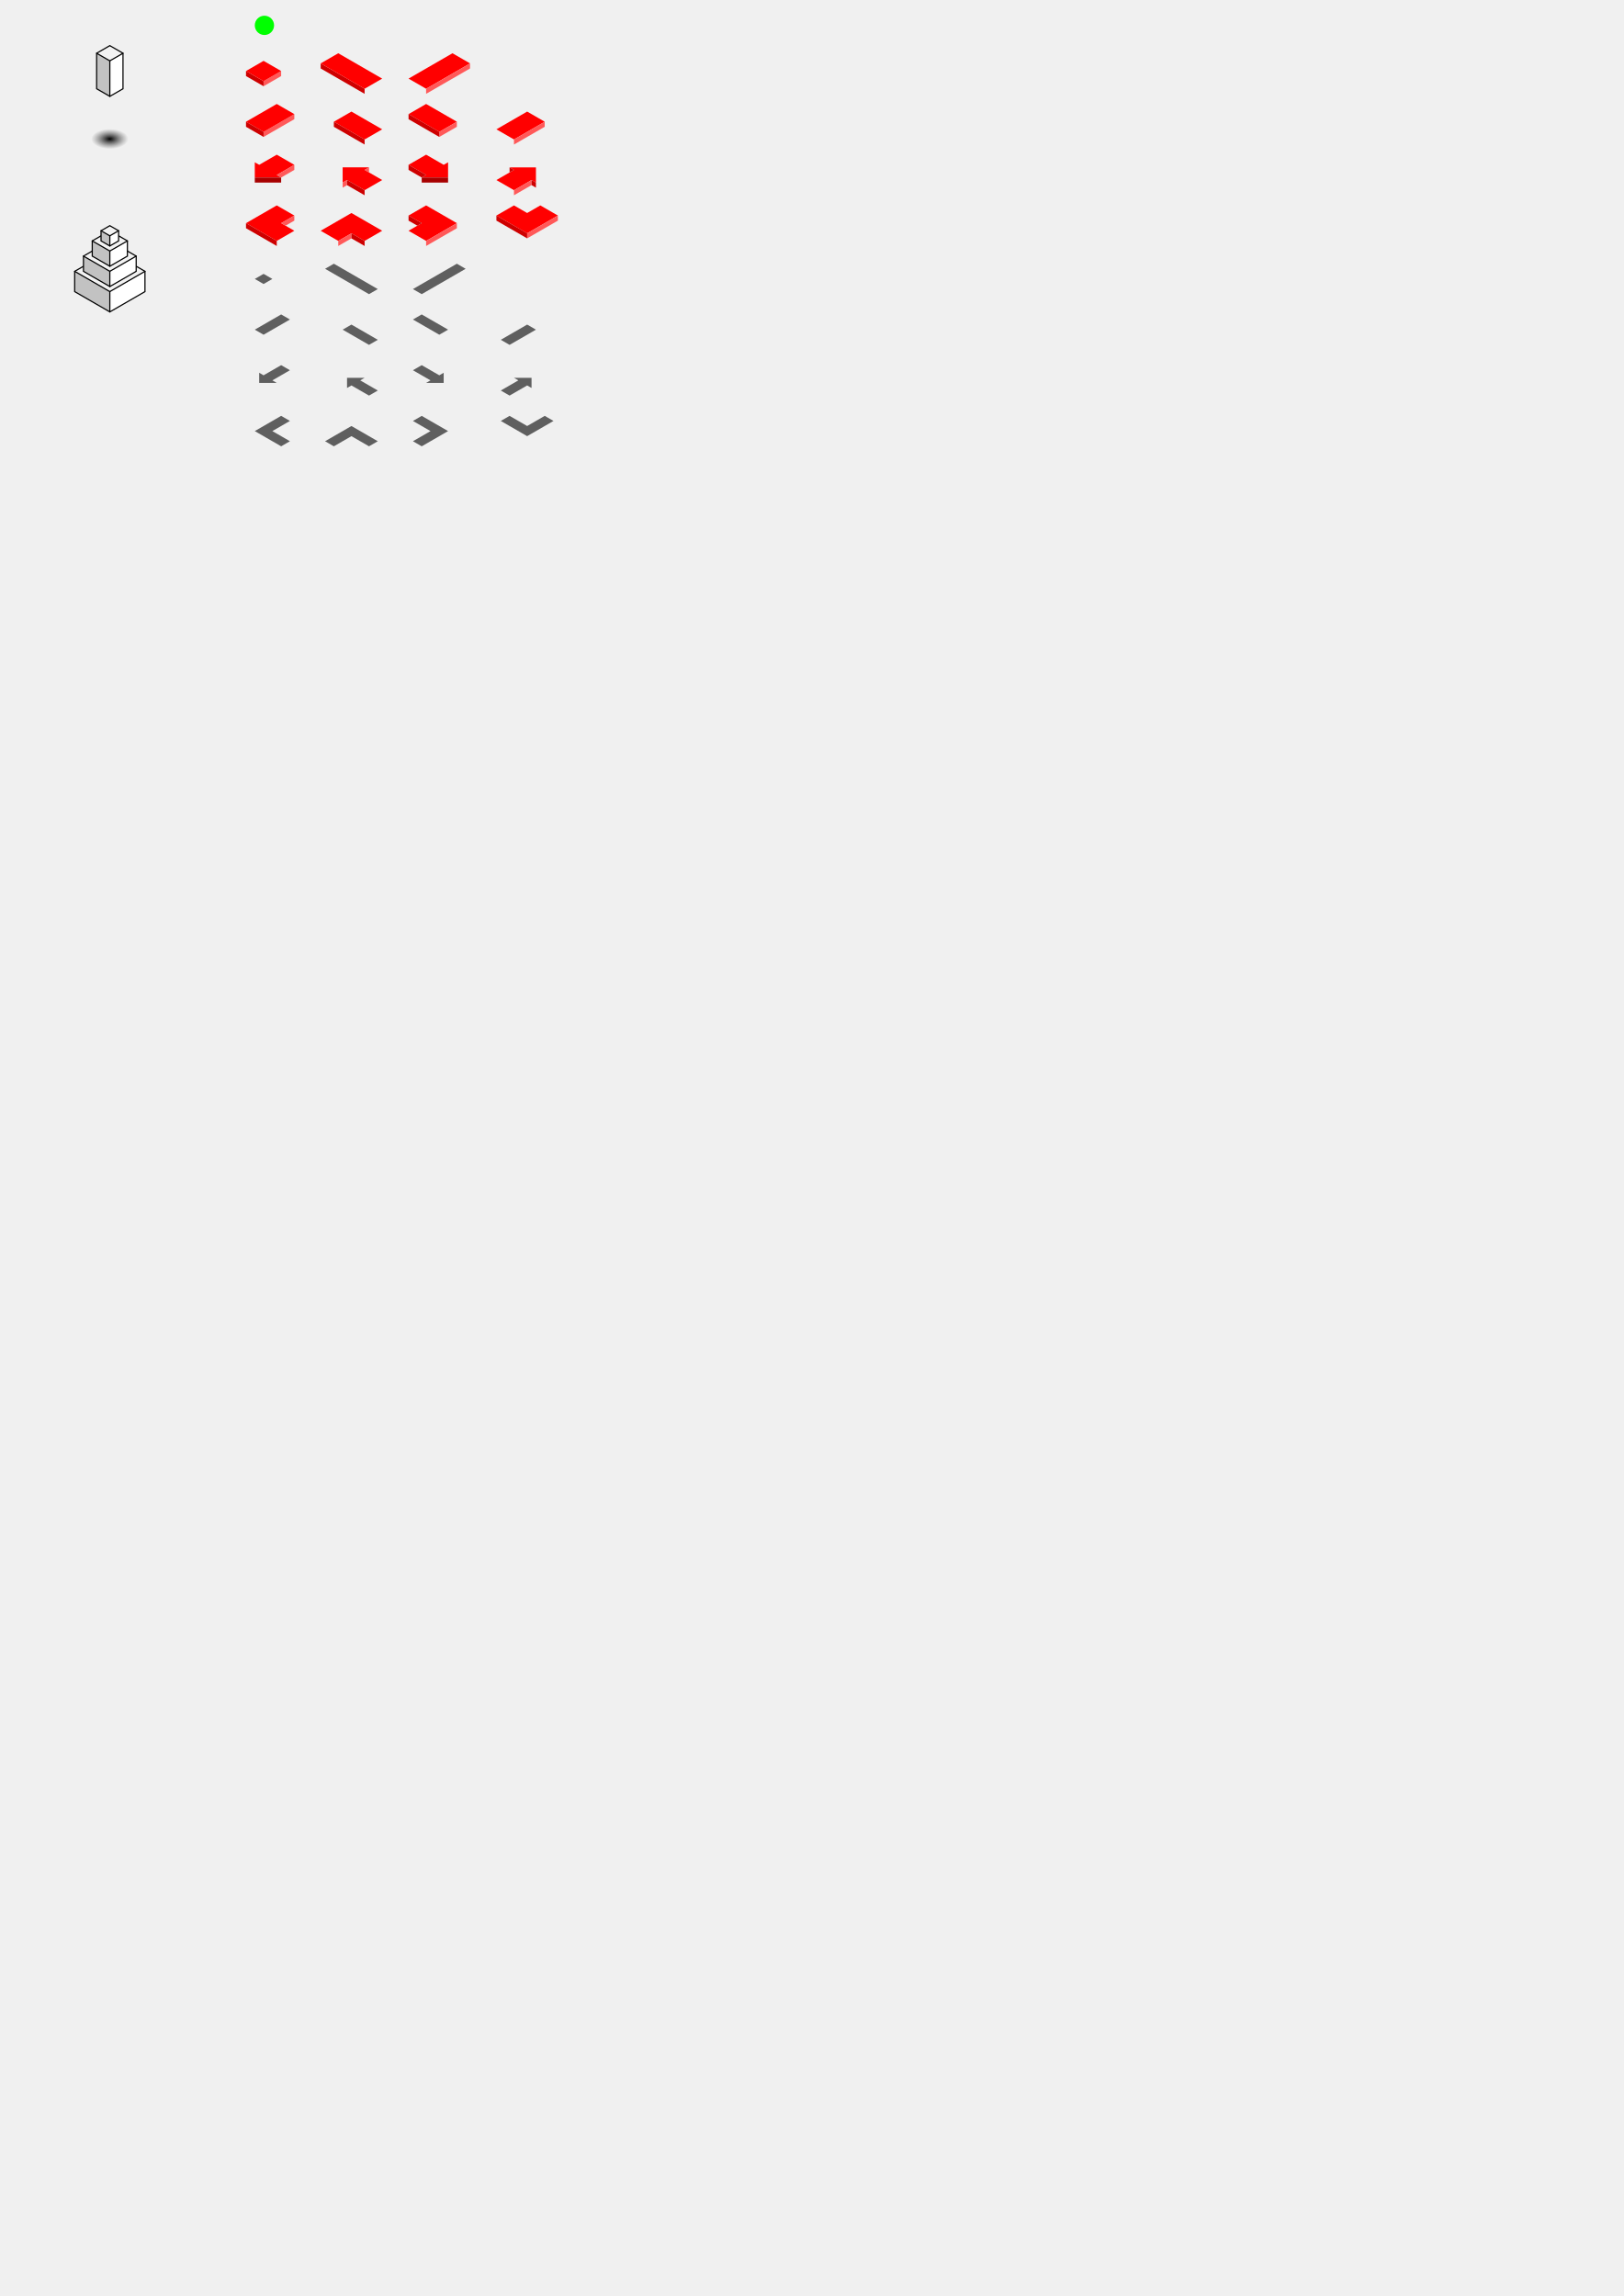
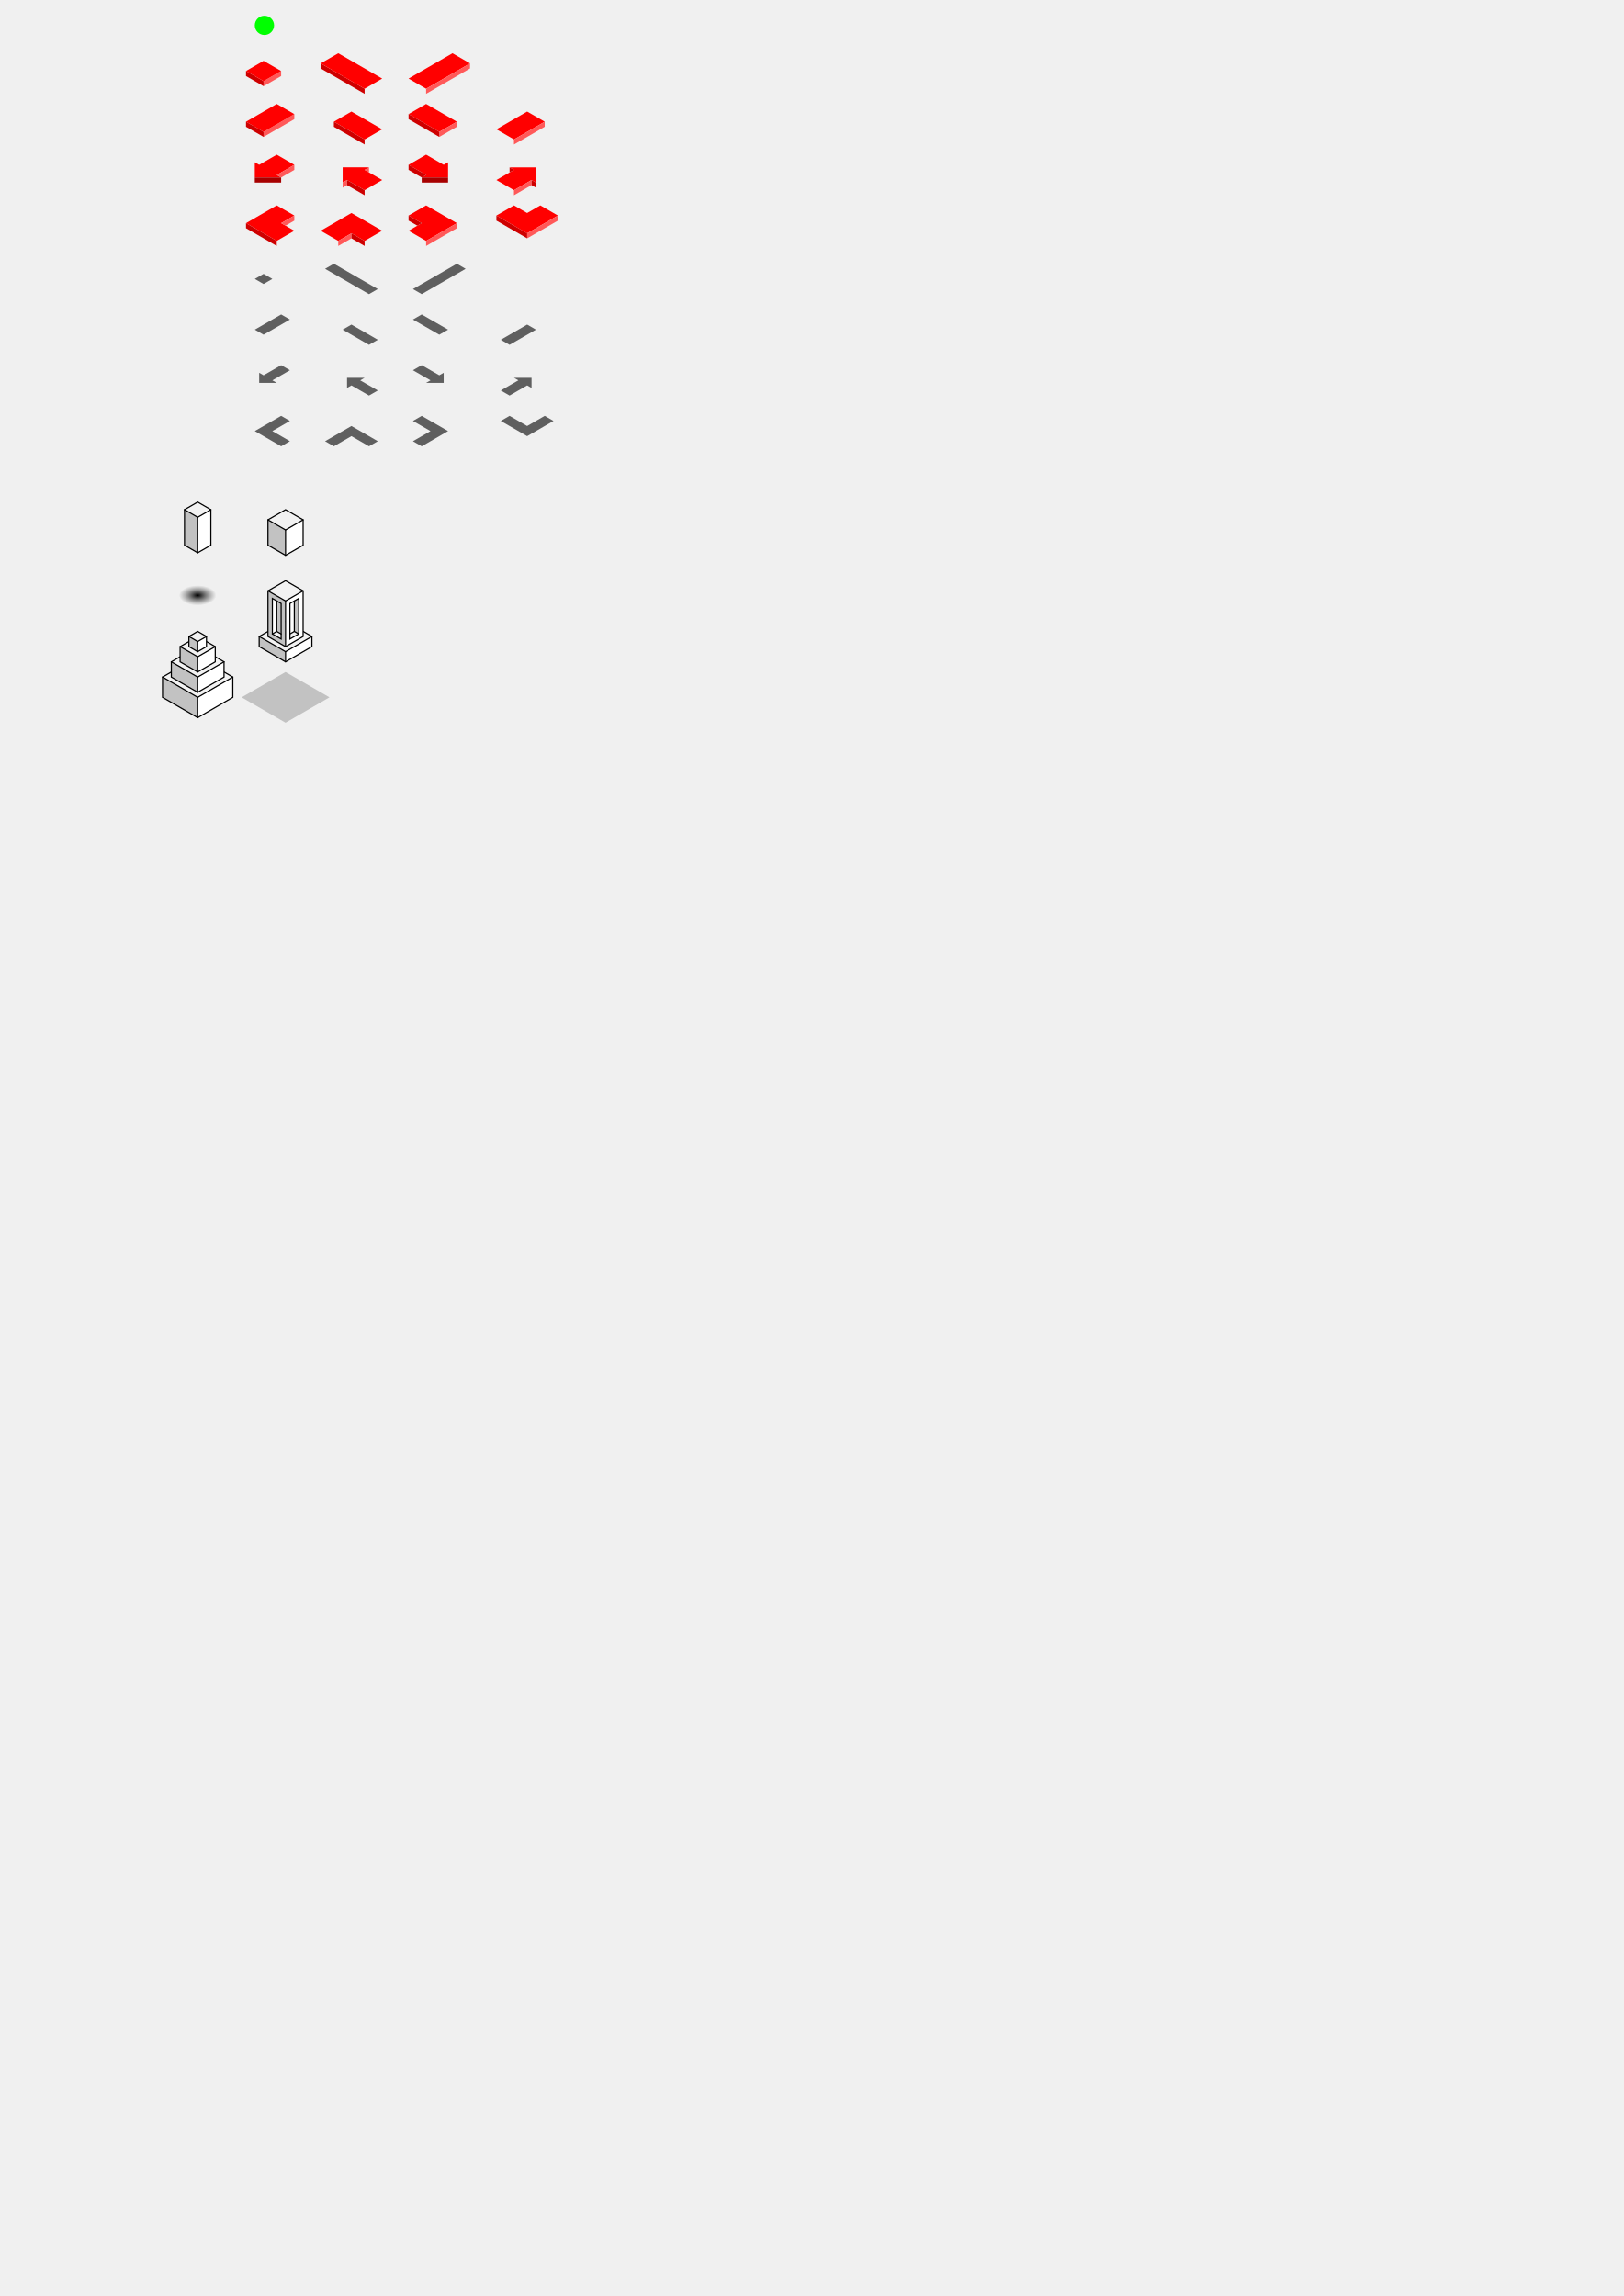
<svg xmlns="http://www.w3.org/2000/svg" xmlns:xlink="http://www.w3.org/1999/xlink" width="210mm" height="297mm" viewBox="0 0 210 297" version="1.1" id="svg5">
  <defs id="defs2">
    <linearGradient id="linearGradient1305">
      <stop style="stop-color:#000000;stop-opacity:1;" offset="0" id="stop1301" />
      <stop style="stop-color:#4d4d4d;stop-opacity:0;" offset="1" id="stop1303" />
    </linearGradient>
-     <radialGradient xlink:href="#linearGradient1305" id="radialGradient1307" cx="14.204" cy="17.821" fx="14.204" fy="17.821" r="2.415" gradientTransform="matrix(1,0,0,0.5433883,1.9252278e-7,8.288407)" gradientUnits="userSpaceOnUse" />
+     <radialGradient xlink:href="#linearGradient1305" id="radialGradient1307" cx="14.204" cy="17.821" fx="14.204" fy="17.821" r="2.415" gradientTransform="matrix(1,0,0,0.5433883,11.36299,67.33222)" gradientUnits="userSpaceOnUse" />
  </defs>
  <g id="layer1">
-     <path style="fill:#f2f2f2;fill-opacity:1;stroke:none;stroke-width:0.15;stroke-linecap:round" d="m 14.204,32.474 -4.545,2.624 4.545,2.624 4.545,-2.624 z" id="path1917" />
    <path style="fill:none;stroke:none;stroke-width:0.065;stroke-linecap:round" d="m 68.178,32.802 -5.681,-3.28 5.681,-3.28 5.681,3.28 z" id="path415-3-2-7-0" />
    <path style="fill:none;stroke:none;stroke-width:0.065;stroke-linecap:round" d="m 56.815,26.242 5.681,3.28 -5.681,3.28 -5.681,-3.28 z" id="path415-3-6-7" />
    <path style="fill:none;stroke:none;stroke-width:0.065;stroke-linecap:round" d="m 34.089,26.242 -5.681,3.28 5.681,3.28 5.681,-3.28 z" id="path415-3-6" />
    <path style="fill:none;stroke:none;stroke-width:0.065;stroke-linecap:round" d="m 56.815,19.681 5.681,3.28 -5.681,3.28 -5.681,-3.28 z" id="path415-3-1-6" />
    <path style="fill:none;stroke:none;stroke-width:0.065;stroke-linecap:round" d="m 34.089,19.681 -5.681,3.28 5.681,3.28 5.681,-3.28 z" id="path415-3-1" />
    <path style="fill:none;stroke:none;stroke-width:0.065;stroke-linecap:round" d="m 34.089,13.121 -5.681,3.28 5.681,3.28 5.681,-3.28 z" id="path415-3" />
    <path style="fill:#ff5959;fill-opacity:1;stroke:none;stroke-width:0.065;stroke-linecap:round" d="M 38.066,14.761 34.089,17.057 v 0.656 l 3.977,-2.296 z" id="path4518" />
    <path style="fill:#ff0000;fill-opacity:1;stroke:none;stroke-width:0.065;stroke-linecap:round" d="m 35.793,20.009 -2.273,1.312 -0.568,-0.328 v 1.968 h 3.409 l -0.568,-0.328 2.273,-1.312 z" id="path4502" />
    <path style="fill:#ff0000;fill-opacity:1;stroke:none;stroke-width:0.065;stroke-linecap:round" d="m 44.316,21.649 v 1.968 l 0.568,-0.328 2.273,1.312 2.273,-1.312 -2.273,-1.312 0.568,-0.328 z" id="path4504" />
    <path style="fill:#ff0000;fill-opacity:1;stroke:none;stroke-width:0.065;stroke-linecap:round" d="m 52.838,21.321 2.273,1.312 -0.568,0.328 h 3.409 v -1.968 l -0.568,0.328 -2.273,-1.312 z" id="path4506" />
    <path style="fill:#ff0000;fill-opacity:1;stroke:none;stroke-width:0.065;stroke-linecap:round" d="m 64.201,23.29 2.273,-1.312 -0.568,-0.328 h 3.409 v 1.968 l -0.568,-0.328 -2.273,1.312 z" id="path4508" />
    <path style="fill:#ff0000;fill-opacity:1;stroke:none;stroke-width:0.065;stroke-linecap:round" d="m 35.793,26.57 -3.977,2.296 3.977,2.296 2.273,-1.312 -1.704,-0.984 1.704,-0.984 z" id="path4510" />
    <path style="fill:#ff0000;fill-opacity:1;stroke:none;stroke-width:0.065;stroke-linecap:round" d="m 41.475,29.85 3.977,-2.296 3.977,2.296 -2.273,1.312 -1.704,-0.984 -1.704,0.984 z" id="path4512" />
    <path style="fill:#ff0000;fill-opacity:1;stroke:none;stroke-width:0.065;stroke-linecap:round" d="m 52.838,27.882 1.704,0.984 -1.704,0.984 2.273,1.312 3.977,-2.296 -3.977,-2.296 z" id="path4514" />
    <path style="fill:#ff0000;fill-opacity:1;stroke:none;stroke-width:0.065;stroke-linecap:round" d="m 66.473,26.57 1.704,0.984 1.704,-0.984 2.273,1.312 -3.977,2.296 -3.977,-2.296 z" id="path4516" />
    <path style="fill:#ce0000;fill-opacity:1;stroke:none;stroke-width:0.065;stroke-linecap:round" d="m 31.816,9.185 v 0.656 l 2.273,1.312 v -0.656 z" id="path3460" />
    <path style="fill:#ff5959;fill-opacity:1;stroke:none;stroke-width:0.065;stroke-linecap:round" d="M 34.089,10.497 V 11.153 L 36.362,9.841 V 9.185 Z" id="path1554" />
    <path style="fill:#ff0000;stroke:none;stroke-width:0.065;stroke-linecap:round" d="m 34.089,7.873 -2.273,1.312 2.273,1.312 2.273,-1.312 z" id="path1552" />
    <path style="fill:none;stroke:none;stroke-width:0.065;stroke-linecap:round" d="m 34.089,6.56 -5.681,3.28 5.681,3.28 5.681,-3.28 z" id="path415" />
    <path style="fill:none;stroke:none;stroke-width:0.065;stroke-linecap:round;fill-opacity:0.602" d="m 34.089,32.802 -5.681,3.28 5.681,3.28 5.681,-3.28 z" id="path415-5" />
    <path style="fill:none;stroke:none;stroke-width:0.065;stroke-linecap:round;fill-opacity:0.602" d="m 68.178,52.483 -5.681,3.28 5.681,3.28 5.681,-3.28 z" id="path415-5-3" />
    <path style="fill:#ff0000;fill-opacity:1;stroke:none;stroke-width:0.065;stroke-linecap:round" d="m 35.793,13.449 -3.977,2.296 2.273,1.312 3.977,-2.296 z" id="path4218" />
    <path style="fill:none;stroke:none;stroke-width:0.065;stroke-linecap:round" d="m 45.452,13.121 -5.681,3.28 5.681,3.28 5.681,-3.28 z" id="path415-3-2" />
    <path style="fill:#ff0000;fill-opacity:1;stroke:none;stroke-width:0.065;stroke-linecap:round" d="m 45.452,14.433 -2.273,1.312 3.977,2.296 2.273,-1.312 z" id="path4496" />
    <path style="fill:none;stroke:none;stroke-width:0.065;stroke-linecap:round" d="m 45.452,19.681 -5.681,3.28 5.681,3.28 5.681,-3.28 z" id="path415-3-2-61" />
    <path style="fill:none;stroke:none;stroke-width:0.065;stroke-linecap:round" d="m 56.815,13.121 5.681,3.28 -5.681,3.28 -5.681,-3.28 z" id="path415-3-9" />
    <path style="fill:#ff0000;fill-opacity:1;stroke:none;stroke-width:0.065;stroke-linecap:round" d="m 52.838,14.761 3.977,2.296 2.273,-1.312 -3.977,-2.296 z" id="path4498" />
    <path style="fill:none;stroke:none;stroke-width:0.065;stroke-linecap:round" d="m 68.178,13.121 5.681,3.28 -5.681,3.28 -5.681,-3.28 z" id="path415-3-2-6" />
    <path style="fill:#ff0000;fill-opacity:1;stroke:none;stroke-width:0.065;stroke-linecap:round" d="m 68.178,14.433 -3.977,2.296 2.273,1.312 3.977,-2.296 z" id="path4500" />
    <path style="fill:none;stroke:none;stroke-width:0.065;stroke-linecap:round" d="m 45.452,26.242 -5.681,3.28 5.681,3.28 5.681,-3.28 z" id="path415-3-2-7" />
    <path style="fill:none;stroke:none;stroke-width:0.065;stroke-linecap:round" d="m 68.178,19.681 5.681,3.28 -5.681,3.28 -5.681,-3.28 z" id="path415-3-2-61-0" />
    <path style="fill:#ff5959;fill-opacity:1;stroke:none;stroke-width:0.065;stroke-linecap:round" d="m 56.815,17.057 v 0.656 l 2.273,-1.312 v -0.656 z" id="path4658" />
    <path style="fill:#ff5959;fill-opacity:1;stroke:none;stroke-width:0.065;stroke-linecap:round" d="m 66.473,18.041 v 0.656 l 3.977,-2.296 v -0.656 z" id="path4660" />
    <path style="fill:#ff5959;fill-opacity:1;stroke:none;stroke-width:0.065;stroke-linecap:round" d="m 44.316,23.618 v 0.656 l 0.568,-0.328 v -0.656 z" id="path4662" />
    <path style="fill:#ff5959;fill-opacity:1;stroke:none;stroke-width:0.065;stroke-linecap:round" d="m 47.725,21.649 -0.568,0.328 0.568,0.328 z" id="path4664" />
    <path style="fill:#ff5959;fill-opacity:1;stroke:none;stroke-width:0.065;stroke-linecap:round" d="m 68.746,23.29 v 0.656 l -2.273,1.312 v -0.656 z" id="path4666" />
    <path style="fill:#ff5959;fill-opacity:1;stroke:none;stroke-width:0.065;stroke-linecap:round" d="m 68.178,30.178 v 0.656 l 3.977,-2.296 v -0.656 z" id="path4668" />
    <path style="fill:#ff5959;fill-opacity:1;stroke:none;stroke-width:0.065;stroke-linecap:round" d="m 59.088,28.866 v 0.656 l -3.977,2.296 v -0.656 z" id="path4670" />
    <path style="fill:#ff5959;fill-opacity:1;stroke:none;stroke-width:0.065;stroke-linecap:round" d="m 45.452,30.178 v 0.656 l -1.704,0.984 c 0,0 0,-0.656 0,-0.656 z" id="path4672" />
    <path style="fill:#ff5959;fill-opacity:1;stroke:none;stroke-width:0.065;stroke-linecap:round" d="m 38.066,27.882 v 0.656 l -1.136,0.656 -0.568,-0.328 z" id="path4674" />
    <path style="fill:#ff5959;fill-opacity:1;stroke:none;stroke-width:0.065;stroke-linecap:round" d="m 35.793,22.633 0.568,0.328 1.704,-0.984 v -0.656 z" id="path4676" />
    <path style="fill:#ce0000;fill-opacity:1;stroke:none;stroke-width:0.065;stroke-linecap:round" d="m 31.816,15.745 v 0.656 l 2.273,1.312 V 17.057 Z" id="path4678" />
    <path style="fill:#ce0000;fill-opacity:1;stroke:none;stroke-width:0.065;stroke-linecap:round" d="m 43.179,15.745 v 0.656 l 3.977,2.296 v -0.656 z" id="path4956" />
    <path style="fill:none;stroke:none;stroke-width:0.065;stroke-linecap:round" d="m 45.452,6.56 -5.681,3.28 5.681,3.28 5.681,-3.28 z" id="path415-3-2-1" />
    <path style="fill:#ce0000;fill-opacity:1;stroke:none;stroke-width:0.065;stroke-linecap:round" d="m 52.838,14.761 v 0.656 l 3.977,2.296 V 17.057 Z" id="path4958" />
    <path style="fill:#ce0000;fill-opacity:1;stroke:none;stroke-width:0.065;stroke-linecap:round" d="m 44.884,23.29 v 0.656 l 2.273,1.312 v -0.656 z" id="path4960" />
    <path style="fill:#ce0000;fill-opacity:1;stroke:none;stroke-width:0.065;stroke-linecap:round" d="m 52.838,21.321 v 0.656 l 1.704,0.984 0.568,-0.328 z" id="path4962" />
    <path style="fill:#ce0000;fill-opacity:1;stroke:none;stroke-width:0.065;stroke-linecap:round" d="m 65.905,21.649 v 0.656 l 0.568,-0.328 z" id="path4964" />
    <path style="fill:#ce0000;fill-opacity:1;stroke:none;stroke-width:0.065;stroke-linecap:round" d="m 68.746,23.29 v 0.656 l 0.568,0.328 v -0.656 z" id="path4966" />
    <path style="fill:#ce0000;fill-opacity:1;stroke:none;stroke-width:0.065;stroke-linecap:round" d="m 31.816,28.866 v 0.656 l 3.977,2.296 v -0.656 z" id="path4968" />
    <path style="fill:#ce0000;fill-opacity:1;stroke:none;stroke-width:0.065;stroke-linecap:round" d="m 45.452,30.178 v 0.656 l 1.704,0.984 v -0.656 z" id="path4970" />
    <path style="fill:#ce0000;fill-opacity:1;stroke:none;stroke-width:0.065;stroke-linecap:round" d="m 52.838,27.882 v 0.656 l 1.136,0.656 0.568,-0.328 z" id="path4972" />
    <path style="fill:#ce0000;fill-opacity:1;stroke:none;stroke-width:0.065;stroke-linecap:round" d="m 64.201,27.882 v 0.656 l 3.977,2.296 v -0.656 z" id="path4974" />
    <path style="fill:#a70000;fill-opacity:1;stroke:none;stroke-width:0.065;stroke-linecap:round" d="m 32.953,22.961 v 0.656 h 3.409 v -0.656 z" id="path4976" />
    <path style="fill:#a70000;fill-opacity:1;stroke:none;stroke-width:0.065;stroke-linecap:round" d="m 54.542,22.961 v 0.656 h 3.409 v -0.656 z" id="path6760" />
    <path style="fill:#ce0000;fill-opacity:1;stroke:none;stroke-width:0.065;stroke-linecap:round" d="m 41.475,8.857 5.681,3.28 V 11.481 L 41.475,8.201 Z" id="path6794" />
    <path style="fill:#ff0000;fill-opacity:1;stroke:none;stroke-width:0.065;stroke-linecap:round" d="m 41.475,8.201 5.681,3.28 2.273,-1.312 -5.681,-3.28 z" id="path6859" />
    <path style="fill:none;stroke:none;stroke-width:0.065;stroke-linecap:round" d="m 56.815,6.56 -5.681,3.28 5.681,3.28 5.681,-3.28 z" id="path415-3-2-1-1" />
    <path style="fill:#ff0000;fill-opacity:1;stroke:none;stroke-width:0.065;stroke-linecap:round" d="M 60.792,8.201 55.11,11.481 52.838,10.169 58.519,6.888 Z" id="path6859-9" />
    <path style="fill:#ff5959;fill-opacity:1;stroke:none;stroke-width:0.065;stroke-linecap:round" d="m 55.11,11.481 v 0.656 l 5.681,-3.28 v -0.656 z" id="path6962" />
-     <path style="fill:none;stroke:none;stroke-width:0.065;stroke-linecap:round" d="m 14.204,14.761 -5.681,3.28 5.681,3.28 5.681,-3.28 z" id="path400-3" />
-     <ellipse style="fill:url(#radialGradient1307);fill-opacity:1;stroke:none;stroke-width:0.068;stroke-linecap:round" id="path1276" cx="14.204" cy="17.972" rx="2.415" ry="1.312" />
-     <path style="fill:none;stroke:none;stroke-width:0.065;stroke-linecap:round" d="M 14.204,8.201 8.522,11.481 14.204,14.761 19.885,11.481 Z" id="path400" />
-     <path style="fill:#c2c2c2;fill-opacity:1;stroke:none;stroke-width:0.065;stroke-linecap:round" d="m 12.499,11.481 1.704,0.984 V 7.873 L 12.499,6.888 Z" id="path642" />
-     <path style="fill:#ffffff;fill-opacity:1;stroke:none;stroke-width:0.065;stroke-linecap:round" d="M 14.204,12.465 15.908,11.481 V 6.888 l -1.704,0.984 z" id="path644" />
-     <path style="fill:#f2f2f2;fill-opacity:1;stroke:none;stroke-width:0.065;stroke-linecap:round" d="m 12.499,6.888 1.704,-0.984 1.704,0.984 -1.704,0.984 z" id="path646" />
+     <path style="fill:none;stroke:none;stroke-width:0.065;stroke-linecap:round" d="m 25.567,73.805 -5.681,3.28 5.681,3.28 5.681,-3.28 z" id="path400-3" />
+     <ellipse style="fill:url(#radialGradient1307);fill-opacity:1;stroke:none;stroke-width:0.068;stroke-linecap:round" id="path1276" cx="25.567" cy="77.016" rx="2.415" ry="1.312" />
+     <path style="fill:none;stroke:none;stroke-width:0.065;stroke-linecap:round" d="m 25.567,67.244 -5.681,3.28 5.681,3.28 5.681,-3.28 z" id="path400" />
    <circle style="fill:#00ff00;stroke:none;stroke-width:0.15;stroke-linecap:round;stroke-dasharray:none" id="path1299" cx="34.2" cy="3.28" r="1.248" />
    <path style="fill:#000000;stroke:none;stroke-width:0.15;stroke-linecap:round;stroke-dasharray:none;fill-opacity:0.602" d="m 34.089,36.738 -1.136,-0.656 1.136,-0.656 1.136,0.656 z" id="path1409" />
    <path style="fill:#000000;stroke:none;stroke-width:0.15;stroke-linecap:round;stroke-dasharray:none;fill-opacity:0.602" d="m 32.953,42.643 1.136,0.656 3.409,-1.968 -1.136,-0.656 z" id="path1415" />
    <path style="fill:#000000;stroke:none;stroke-width:0.15;stroke-linecap:round;stroke-dasharray:none;fill-opacity:0.602" d="m 45.452,41.987 -1.136,0.656 3.409,1.968 1.136,-0.656 z" id="path1417" />
    <path style="fill:#000000;stroke:none;stroke-width:0.15;stroke-linecap:round;stroke-dasharray:none;fill-opacity:0.602" d="m 56.815,43.299 1.136,-0.656 -3.409,-1.968 -1.136,0.656 z" id="path1419" />
    <path style="fill:#000000;stroke:none;stroke-width:0.15;stroke-linecap:round;stroke-dasharray:none;fill-opacity:0.602" d="m 68.178,41.987 -3.409,1.968 1.136,0.656 3.409,-1.968 z" id="path1421" />
    <path style="fill:#000000;stroke:none;stroke-width:0.15;stroke-linecap:round;stroke-dasharray:none;fill-opacity:0.602" d="m 43.179,34.114 -1.136,0.656 5.681,3.28 1.136,-0.656 z" id="path1423" />
    <path style="fill:#000000;stroke:none;stroke-width:0.15;stroke-linecap:round;stroke-dasharray:none;fill-opacity:0.602" d="m 53.406,37.394 1.136,0.656 5.681,-3.28 -1.136,-0.656 z" id="path1425" />
    <path style="fill:#000000;stroke:none;stroke-width:0.15;stroke-linecap:round;stroke-dasharray:none;fill-opacity:0.602" d="m 36.362,47.235 -2.273,1.312 -0.568,-0.328 v 1.312 h 2.273 l -0.568,-0.328 2.273,-1.312 z" id="path1427" />
    <path style="fill:#000000;stroke:none;stroke-width:0.15;stroke-linecap:round;stroke-dasharray:none;fill-opacity:0.602" d="m 47.725,51.171 -2.273,-1.312 -0.568,0.328 V 48.875 h 2.273 l -0.568,0.328 2.273,1.312 z" id="path1429" />
    <path style="fill:#000000;stroke:none;stroke-width:0.15;stroke-linecap:round;stroke-dasharray:none;fill-opacity:0.602" d="m 54.542,47.235 2.273,1.312 0.568,-0.328 v 1.312 h -2.273 l 0.568,-0.328 -2.273,-1.312 z" id="path1431" />
    <path style="fill:#000000;stroke:none;stroke-width:0.15;stroke-linecap:round;stroke-dasharray:none;fill-opacity:0.602" d="m 64.769,50.515 2.273,-1.312 -0.568,-0.328 h 2.273 v 1.312 l -0.568,-0.328 -2.273,1.312 z" id="path1433" />
    <path style="fill:#000000;stroke:none;stroke-width:0.15;stroke-linecap:round;stroke-dasharray:none;fill-opacity:0.602" d="m 36.362,53.795 -3.409,1.968 3.409,1.968 1.136,-0.656 -2.273,-1.312 2.273,-1.312 z" id="path1435" />
    <path style="fill:#000000;stroke:none;stroke-width:0.15;stroke-linecap:round;stroke-dasharray:none;fill-opacity:0.602" d="m 42.043,57.076 3.409,-1.968 3.409,1.968 -1.136,0.656 -2.273,-1.312 -2.273,1.312 z" id="path1437" />
    <path style="fill:#000000;stroke:none;stroke-width:0.15;stroke-linecap:round;stroke-dasharray:none;fill-opacity:0.602" d="m 53.406,54.452 2.273,1.312 -2.273,1.312 1.136,0.656 3.409,-1.968 -3.409,-1.968 z" id="path1439" />
    <path style="fill:#000000;stroke:none;stroke-width:0.15;stroke-linecap:round;stroke-dasharray:none;fill-opacity:0.602" d="m 65.905,53.795 2.273,1.312 2.273,-1.312 1.136,0.656 -3.409,1.968 -3.409,-1.968 z" id="path1441" />
-     <path style="fill:#c2c2c2;fill-opacity:1;stroke:none;stroke-width:0.15;stroke-linecap:round" d="m 9.659,35.098 v 2.624 l 4.545,2.624 v -2.624 z" id="path2121" />
-     <path style="fill:#ffffff;fill-opacity:1;stroke:none;stroke-width:0.15;stroke-linecap:round" d="m 18.749,35.098 -4.545,2.624 v 2.624 l 4.545,-2.624 z" id="path2061" />
-     <path style="fill:none;fill-opacity:0.602;stroke:#000000;stroke-width:0.15;stroke-linecap:round" d="m 14.204,32.474 -4.545,2.624 v 2.624 l 4.545,2.624 4.545,-2.624 v -2.624 z" id="path497" />
-     <path style="fill:#f2f2f2;fill-opacity:1;stroke:none;stroke-width:0.15;stroke-linecap:round" d="m 14.204,31.162 -3.409,1.968 3.409,1.968 3.409,-1.968 z" id="path1915" />
-     <path style="fill:#ffffff;fill-opacity:1;stroke:none;stroke-width:0.15;stroke-linecap:round" d="m 17.613,33.13 -3.409,1.968 v 1.968 l 3.409,-1.968 z" id="path2059" />
-     <path style="fill:#c2c2c2;fill-opacity:1;stroke:none;stroke-width:0.15;stroke-linecap:round" d="m 10.795,33.13 v 1.968 l 3.409,1.968 v -1.968 z" id="path2119" />
-     <path style="fill:none;fill-opacity:0.602;stroke:#000000;stroke-width:0.15;stroke-linecap:round" d="m 14.204,31.162 -3.409,1.968 v 1.968 l 3.409,1.968 3.409,-1.968 c 0,0 0,-1.968 0,-1.968 z" id="path495" />
-     <path style="fill:#f2f2f2;fill-opacity:1;stroke:none;stroke-width:0.15;stroke-linecap:round" d="m 14.204,29.85 -2.273,1.312 2.273,1.312 2.273,-1.312 z" id="path1514" />
-     <path style="fill:#ffffff;fill-opacity:1;stroke:none;stroke-width:0.15;stroke-linecap:round" d="m 16.476,31.162 -2.273,1.312 v 1.968 l 2.273,-1.312 z" id="path1919" />
-     <path style="fill:#c2c2c2;fill-opacity:1;stroke:none;stroke-width:0.15;stroke-linecap:round" d="m 11.931,31.162 v 1.968 l 2.273,1.312 v -1.968 z" id="path2063" />
-     <path style="fill:none;fill-opacity:0.602;stroke:#000000;stroke-width:0.15;stroke-linecap:round" d="m 14.204,29.85 -2.273,1.312 v 1.968 l 2.273,1.312 2.273,-1.312 v -1.968 z" id="path446" />
-     <path style="fill:#f2f2f2;fill-opacity:1;stroke:none;stroke-width:0.15;stroke-linecap:round" d="m 14.204,29.194 -1.136,0.656 1.136,0.656 1.136,-0.656 z" id="path499" />
-     <path style="fill:#c2c2c2;fill-opacity:1;stroke:none;stroke-width:0.15;stroke-linecap:round" d="m 13.067,29.85 v 1.312 l 1.136,0.656 v -1.312 z" id="path1487" />
-     <path style="fill:#ffffff;fill-opacity:1;stroke:none;stroke-width:0.15;stroke-linecap:round" d="m 14.204,30.506 v 1.312 l 1.136,-0.656 v -1.312 z" id="path1489" />
-     <path style="fill:none;fill-opacity:0.602;stroke:#000000;stroke-width:0.15;stroke-linecap:round" d="m 13.067,31.162 v -1.312 l 1.136,-0.656 1.136,0.656 v 1.312 l -1.136,0.656 z" id="path440" />
-     <path style="fill:none;fill-opacity:0.602;stroke:#000000;stroke-width:0.15;stroke-linecap:round" d="m 13.067,29.85 1.136,0.656 1.136,-0.656" id="path442" />
-     <path style="fill:none;fill-opacity:0.602;stroke:#000000;stroke-width:0.15;stroke-linecap:round" d="m 14.204,30.506 v 1.312" id="path444" />
-     <path style="fill:none;fill-opacity:1;stroke:#000000;stroke-width:0.15;stroke-linecap:round" d="m 11.931,31.162 2.273,1.312 2.273,-1.312" id="path2123" />
-     <path style="fill:none;fill-opacity:1;stroke:#000000;stroke-width:0.15;stroke-linecap:round" d="M 14.204,32.474 V 34.442" id="path2125" />
-     <path style="fill:none;fill-opacity:1;stroke:#000000;stroke-width:0.15;stroke-linecap:round" d="m 10.795,33.13 3.409,1.968 3.409,-1.968" id="path2129" />
-     <path style="fill:none;fill-opacity:1;stroke:#000000;stroke-width:0.15;stroke-linecap:round" d="m 14.204,35.098 v 1.968" id="path2131" />
-     <path style="fill:none;fill-opacity:1;stroke:#000000;stroke-width:0.15;stroke-linecap:round" d="m 9.659,35.098 4.545,2.624 4.545,-2.624" id="path2133" />
-     <path style="fill:none;fill-opacity:1;stroke:#000000;stroke-width:0.15;stroke-linecap:round" d="M 14.204,37.722 V 40.347" id="path2135" />
-     <path style="fill:none;fill-opacity:1;stroke:none;stroke-width:0.15;stroke-linecap:round" d="m 14.204,34.442 -5.681,3.28 5.681,3.28 5.681,-3.28 z" id="path2137" />
-     <path style="fill:none;fill-opacity:1;stroke:#000000;stroke-width:0.15;stroke-linecap:round" d="M 14.204,5.904 12.499,6.888 V 11.481 l 1.704,0.984 1.704,-0.984 V 6.888 Z" id="path2393" />
-     <path style="fill:none;fill-opacity:1;stroke:#000000;stroke-width:0.15;stroke-linecap:round" d="M 12.499,6.888 14.204,7.873 15.908,6.888" id="path2449" />
-     <path style="fill:none;fill-opacity:1;stroke:#000000;stroke-width:0.15;stroke-linecap:round" d="M 14.204,7.873 V 12.465" id="path2451" />
+     <g id="g1818" transform="translate(-19.88523,21.32137)">
+       <path style="fill:#f2f2f2;fill-opacity:1;stroke:none;stroke-width:0.15;stroke-linecap:round" d="m 45.452,63.636 -4.545,2.624 4.545,2.624 4.545,-2.624 z" id="path1917" />
+       <path style="fill:#c2c2c2;fill-opacity:1;stroke:none;stroke-width:0.15;stroke-linecap:round" d="m 40.907,66.26 v 2.624 l 4.545,2.624 v -2.624 z" id="path2121" />
+       <path style="fill:#ffffff;fill-opacity:1;stroke:none;stroke-width:0.15;stroke-linecap:round" d="m 49.997,66.26 -4.545,2.624 v 2.624 l 4.545,-2.624 z" id="path2061" />
+       <path style="fill:none;fill-opacity:0.602;stroke:#000000;stroke-width:0.15;stroke-linecap:round" d="m 45.452,63.636 -4.545,2.624 v 2.624 l 4.545,2.624 4.545,-2.624 v -2.624 z" id="path497" />
+       <path style="fill:#f2f2f2;fill-opacity:1;stroke:none;stroke-width:0.15;stroke-linecap:round" d="m 45.452,62.324 -3.409,1.968 3.409,1.968 3.409,-1.968 z" id="path1915" />
+       <path style="fill:#ffffff;fill-opacity:1;stroke:none;stroke-width:0.15;stroke-linecap:round" d="m 48.861,64.292 -3.409,1.968 v 1.968 l 3.409,-1.968 z" id="path2059" />
+       <path style="fill:#c2c2c2;fill-opacity:1;stroke:none;stroke-width:0.15;stroke-linecap:round" d="m 42.043,64.292 v 1.968 l 3.409,1.968 v -1.968 z" id="path2119" />
+       <path style="fill:none;fill-opacity:0.602;stroke:#000000;stroke-width:0.15;stroke-linecap:round" d="m 45.452,62.324 -3.409,1.968 v 1.968 l 3.409,1.968 3.409,-1.968 c 0,0 0,-1.968 0,-1.968 z" id="path495" />
+       <path style="fill:#f2f2f2;fill-opacity:1;stroke:none;stroke-width:0.15;stroke-linecap:round" d="m 45.452,61.012 -2.273,1.312 2.273,1.312 2.273,-1.312 z" id="path1514" />
+       <path style="fill:#ffffff;fill-opacity:1;stroke:none;stroke-width:0.15;stroke-linecap:round" d="m 47.725,62.324 -2.273,1.312 v 1.968 l 2.273,-1.312 z" id="path1919" />
+       <path style="fill:#c2c2c2;fill-opacity:1;stroke:none;stroke-width:0.15;stroke-linecap:round" d="m 43.179,62.324 v 1.968 l 2.273,1.312 v -1.968 z" id="path2063" />
+       <path style="fill:none;fill-opacity:0.602;stroke:#000000;stroke-width:0.15;stroke-linecap:round" d="m 45.452,61.012 -2.273,1.312 v 1.968 l 2.273,1.312 2.273,-1.312 v -1.968 z" id="path446" />
+       <path style="fill:#f2f2f2;fill-opacity:1;stroke:none;stroke-width:0.15;stroke-linecap:round" d="m 45.452,60.356 -1.136,0.656 1.136,0.656 1.136,-0.656 z" id="path499" />
+       <path style="fill:#c2c2c2;fill-opacity:1;stroke:none;stroke-width:0.15;stroke-linecap:round" d="m 44.316,61.012 v 1.312 l 1.136,0.656 v -1.312 z" id="path1487" />
+       <path style="fill:#ffffff;fill-opacity:1;stroke:none;stroke-width:0.15;stroke-linecap:round" d="m 45.452,61.668 v 1.312 l 1.136,-0.656 v -1.312 z" id="path1489" />
+       <path style="fill:none;fill-opacity:0.602;stroke:#000000;stroke-width:0.15;stroke-linecap:round" d="m 44.316,62.324 v -1.312 l 1.136,-0.656 1.136,0.656 v 1.312 l -1.136,0.656 z" id="path440" />
+       <path style="fill:none;fill-opacity:0.602;stroke:#000000;stroke-width:0.15;stroke-linecap:round" d="m 44.316,61.012 1.136,0.656 1.136,-0.656" id="path442" />
+       <path style="fill:none;fill-opacity:0.602;stroke:#000000;stroke-width:0.15;stroke-linecap:round" d="m 45.452,61.668 v 1.312" id="path444" />
+       <path style="fill:none;fill-opacity:1;stroke:#000000;stroke-width:0.15;stroke-linecap:round" d="m 43.179,62.324 2.273,1.312 2.273,-1.312" id="path2123" />
+       <path style="fill:none;fill-opacity:1;stroke:#000000;stroke-width:0.15;stroke-linecap:round" d="m 45.452,63.636 v 1.968" id="path2125" />
+       <path style="fill:none;fill-opacity:1;stroke:#000000;stroke-width:0.15;stroke-linecap:round" d="m 42.043,64.292 3.409,1.968 3.409,-1.968" id="path2129" />
+       <path style="fill:none;fill-opacity:1;stroke:#000000;stroke-width:0.15;stroke-linecap:round" d="m 45.452,66.26 v 1.968" id="path2131" />
+       <path style="fill:none;fill-opacity:1;stroke:#000000;stroke-width:0.15;stroke-linecap:round" d="m 40.907,66.26 4.545,2.624 4.545,-2.624" id="path2133" />
+       <path style="fill:none;fill-opacity:1;stroke:#000000;stroke-width:0.15;stroke-linecap:round" d="m 45.452,68.884 v 2.624" id="path2135" />
+     </g>
+     <path style="fill:none;fill-opacity:1;stroke:none;stroke-width:0.15;stroke-linecap:round" d="m 45.452,65.604 -5.681,3.28 5.681,3.28 5.681,-3.28 z" id="path2137" />
+     <g id="g1848">
+       <path style="fill:#c2c2c2;fill-opacity:1;stroke:none;stroke-width:0.065;stroke-linecap:round" d="m 23.862,70.525 1.704,0.984 v -4.592 l -1.704,-0.984 z" id="path642" />
+       <path style="fill:#ffffff;fill-opacity:1;stroke:none;stroke-width:0.065;stroke-linecap:round" d="m 25.567,71.509 1.704,-0.984 v -4.592 l -1.704,0.984 z" id="path644" />
+       <path style="fill:#f2f2f2;fill-opacity:1;stroke:none;stroke-width:0.065;stroke-linecap:round" d="m 23.862,65.932 1.704,-0.984 1.704,0.984 -1.704,0.984 z" id="path646" />
+       <path style="fill:none;fill-opacity:1;stroke:#000000;stroke-width:0.15;stroke-linecap:round" d="m 25.567,64.948 -1.704,0.984 v 4.592 l 1.704,0.984 1.704,-0.984 v -4.592 z" id="path2393" />
+       <path style="fill:none;fill-opacity:1;stroke:#000000;stroke-width:0.15;stroke-linecap:round" d="m 23.862,65.932 1.704,0.984 1.704,-0.984" id="path2449" />
+       <path style="fill:none;fill-opacity:1;stroke:#000000;stroke-width:0.15;stroke-linecap:round" d="m 25.567,66.916 v 4.592" id="path2451" />
+     </g>
+     <path style="fill:#c2c2c2;fill-opacity:1;stroke:none;stroke-width:0.15;stroke-linecap:round;stroke-dasharray:none" d="m 33.521,82.333 v 1.312 l 3.409,1.968 v -1.312 z" id="path1634" />
+     <path style="fill:#ffffff;stroke:none;stroke-width:0.15;stroke-linecap:round;stroke-dasharray:none" d="m 40.339,82.333 -3.409,1.968 v 1.312 l 3.409,-1.968 z" id="path1173" />
+     <path style="fill:#f2f2f2;fill-opacity:1;stroke:none;stroke-width:0.15;stroke-linecap:round;stroke-dasharray:none" d="m 36.93,80.365 -3.409,1.968 3.409,1.968 3.409,-1.968 z" id="path1507" />
+     <path style="fill:none;stroke:#000000;stroke-width:0.15;stroke-linecap:round;stroke-dasharray:none" d="m 33.521,83.645 3.409,1.968 3.409,-1.968 V 82.333 L 36.93,80.365 33.521,82.333 Z" id="path402" />
+     <path style="fill:#c2c2c2;fill-opacity:1;stroke:none;stroke-width:0.15;stroke-linecap:round;stroke-dasharray:none" d="m 34.657,76.429 v 5.904 l 2.273,1.312 v -5.904 z" id="path1509" />
+     <path style="fill:#ffffff;stroke:none;stroke-width:0.15;stroke-linecap:round;stroke-dasharray:none" d="m 39.202,76.429 -2.273,1.312 v 5.904 l 2.273,-1.312 z" id="path1171" />
+     <path style="fill:#f2f2f2;fill-opacity:1;stroke:none;stroke-width:0.15;stroke-linecap:round;stroke-dasharray:none" d="m 36.93,75.117 -2.273,1.312 2.273,1.312 2.273,-1.312 z" id="path1175" />
+     <path style="fill:none;stroke:#000000;stroke-width:0.15;stroke-linecap:round;stroke-dasharray:none" d="m 34.657,82.333 2.273,1.312 2.273,-1.312 v -5.904 l -2.273,-1.312 -2.273,1.312 z" id="path1115" />
+     <path style="fill:none;fill-opacity:1;stroke:#000000;stroke-width:0.15;stroke-linecap:round;stroke-dasharray:none" d="m 34.657,76.429 2.273,1.312 2.273,-1.312" id="path1636" />
+     <path style="fill:none;fill-opacity:1;stroke:#000000;stroke-width:0.15;stroke-linecap:round;stroke-dasharray:none" d="m 33.521,82.333 3.409,1.968 3.409,-1.968" id="path1638" />
+     <path style="fill:none;fill-opacity:1;stroke:#000000;stroke-width:0.15;stroke-linecap:round;stroke-dasharray:none" d="m 36.93,84.301 v 1.312" id="path1640" />
+     <path style="fill:none;fill-opacity:1;stroke:#000000;stroke-width:0.15;stroke-linecap:round;stroke-dasharray:none" d="m 36.93,77.741 v 5.904" id="path1642" />
+     <g id="g1840">
+       <path style="fill:#f2f2f2;fill-opacity:1;stroke:none;stroke-width:0.15;stroke-linecap:round;stroke-dasharray:none" d="m 36.93,65.932 -2.273,1.312 2.273,1.312 2.273,-1.312 z" id="path1652" />
+       <path style="fill:#c2c2c2;fill-opacity:1;stroke:none;stroke-width:0.15;stroke-linecap:round;stroke-dasharray:none" d="m 34.657,67.244 v 3.28 l 2.273,1.312 v -3.28 z" id="path1654" />
+       <path style="fill:#ffffff;fill-opacity:1;stroke:none;stroke-width:0.15;stroke-linecap:round;stroke-dasharray:none" d="m 36.93,68.556 v 3.28 l 2.273,-1.312 v -3.28 z" id="path1650" />
+       <path style="fill:none;fill-opacity:1;stroke:#000000;stroke-width:0.15;stroke-linecap:round;stroke-dasharray:none" d="m 34.657,70.525 2.273,1.312 2.273,-1.312 v -3.28 l -2.273,-1.312 -2.273,1.312 z" id="path1644" />
+       <path style="fill:none;fill-opacity:1;stroke:#000000;stroke-width:0.15;stroke-linecap:round;stroke-dasharray:none" d="m 34.657,67.244 2.273,1.312 2.273,-1.312" id="path1646" />
+       <path style="fill:none;fill-opacity:1;stroke:#000000;stroke-width:0.15;stroke-linecap:round;stroke-dasharray:none" d="m 36.93,68.556 v 3.28" id="path1648" />
+     </g>
+     <path style="fill:#c2c2c2;fill-opacity:1;stroke:none;stroke-width:0.15;stroke-linecap:round;stroke-dasharray:none" d="m 31.248,90.206 5.681,-3.28 5.681,3.28 -5.681,3.28 z" id="path1873" />
+     <path style="fill:#f2f2f2;fill-opacity:1;stroke:none;stroke-width:0.15;stroke-linecap:round;stroke-dasharray:none" d="m 35.793,81.677 -0.568,0.328 1.136,0.656 v -0.656 z" id="path1901" />
+     <path style="fill:#ffffff;fill-opacity:1;stroke:none;stroke-width:0.15;stroke-linecap:round;stroke-dasharray:none" d="m 35.225,77.413 v 4.592 l 0.568,-0.328 v -3.936 z" id="path1974" />
+     <path style="fill:none;fill-opacity:1;stroke:#000000;stroke-width:0.15;stroke-linecap:round;stroke-dasharray:none" d="m 35.225,77.413 v 4.592 l 1.136,0.656 v -4.592 z" id="path1887" />
+     <path style="fill:#f2f2f2;fill-opacity:1;stroke:none;stroke-width:0.15;stroke-linecap:round;stroke-dasharray:none" d="m 38.066,81.677 -0.568,0.328 v 0.656 l 1.136,-0.656 z" id="path1899" />
+     <path style="fill:#c2c2c2;fill-opacity:1;stroke:none;stroke-width:0.15;stroke-linecap:round;stroke-dasharray:none" d="m 38.066,77.741 v 3.936 l 0.568,0.328 v -4.592 z" id="path1903" />
+     <path style="fill:none;fill-opacity:1;stroke:#000000;stroke-width:0.15;stroke-linecap:round;stroke-dasharray:none" d="m 37.498,78.069 v 4.592 l 1.136,-0.656 v -4.592 z" id="path1889" />
+     <path style="fill:none;fill-opacity:1;stroke:#000000;stroke-width:0.15;stroke-linecap:round;stroke-dasharray:none" d="m 35.225,82.005 0.568,-0.328 v -3.936" id="path1891" />
+     <path style="fill:none;fill-opacity:1;stroke:#000000;stroke-width:0.15;stroke-linecap:round;stroke-dasharray:none" d="m 35.793,81.677 0.568,0.328" id="path1893" />
+     <path style="fill:none;fill-opacity:1;stroke:#000000;stroke-width:0.15;stroke-linecap:round;stroke-dasharray:none" d="M 38.634,82.005 38.066,81.677 V 77.741" id="path1895" />
+     <path style="fill:none;fill-opacity:1;stroke:#000000;stroke-width:0.15;stroke-linecap:round;stroke-dasharray:none" d="m 38.066,81.677 -0.568,0.328" id="path1897" />
  </g>
</svg>
